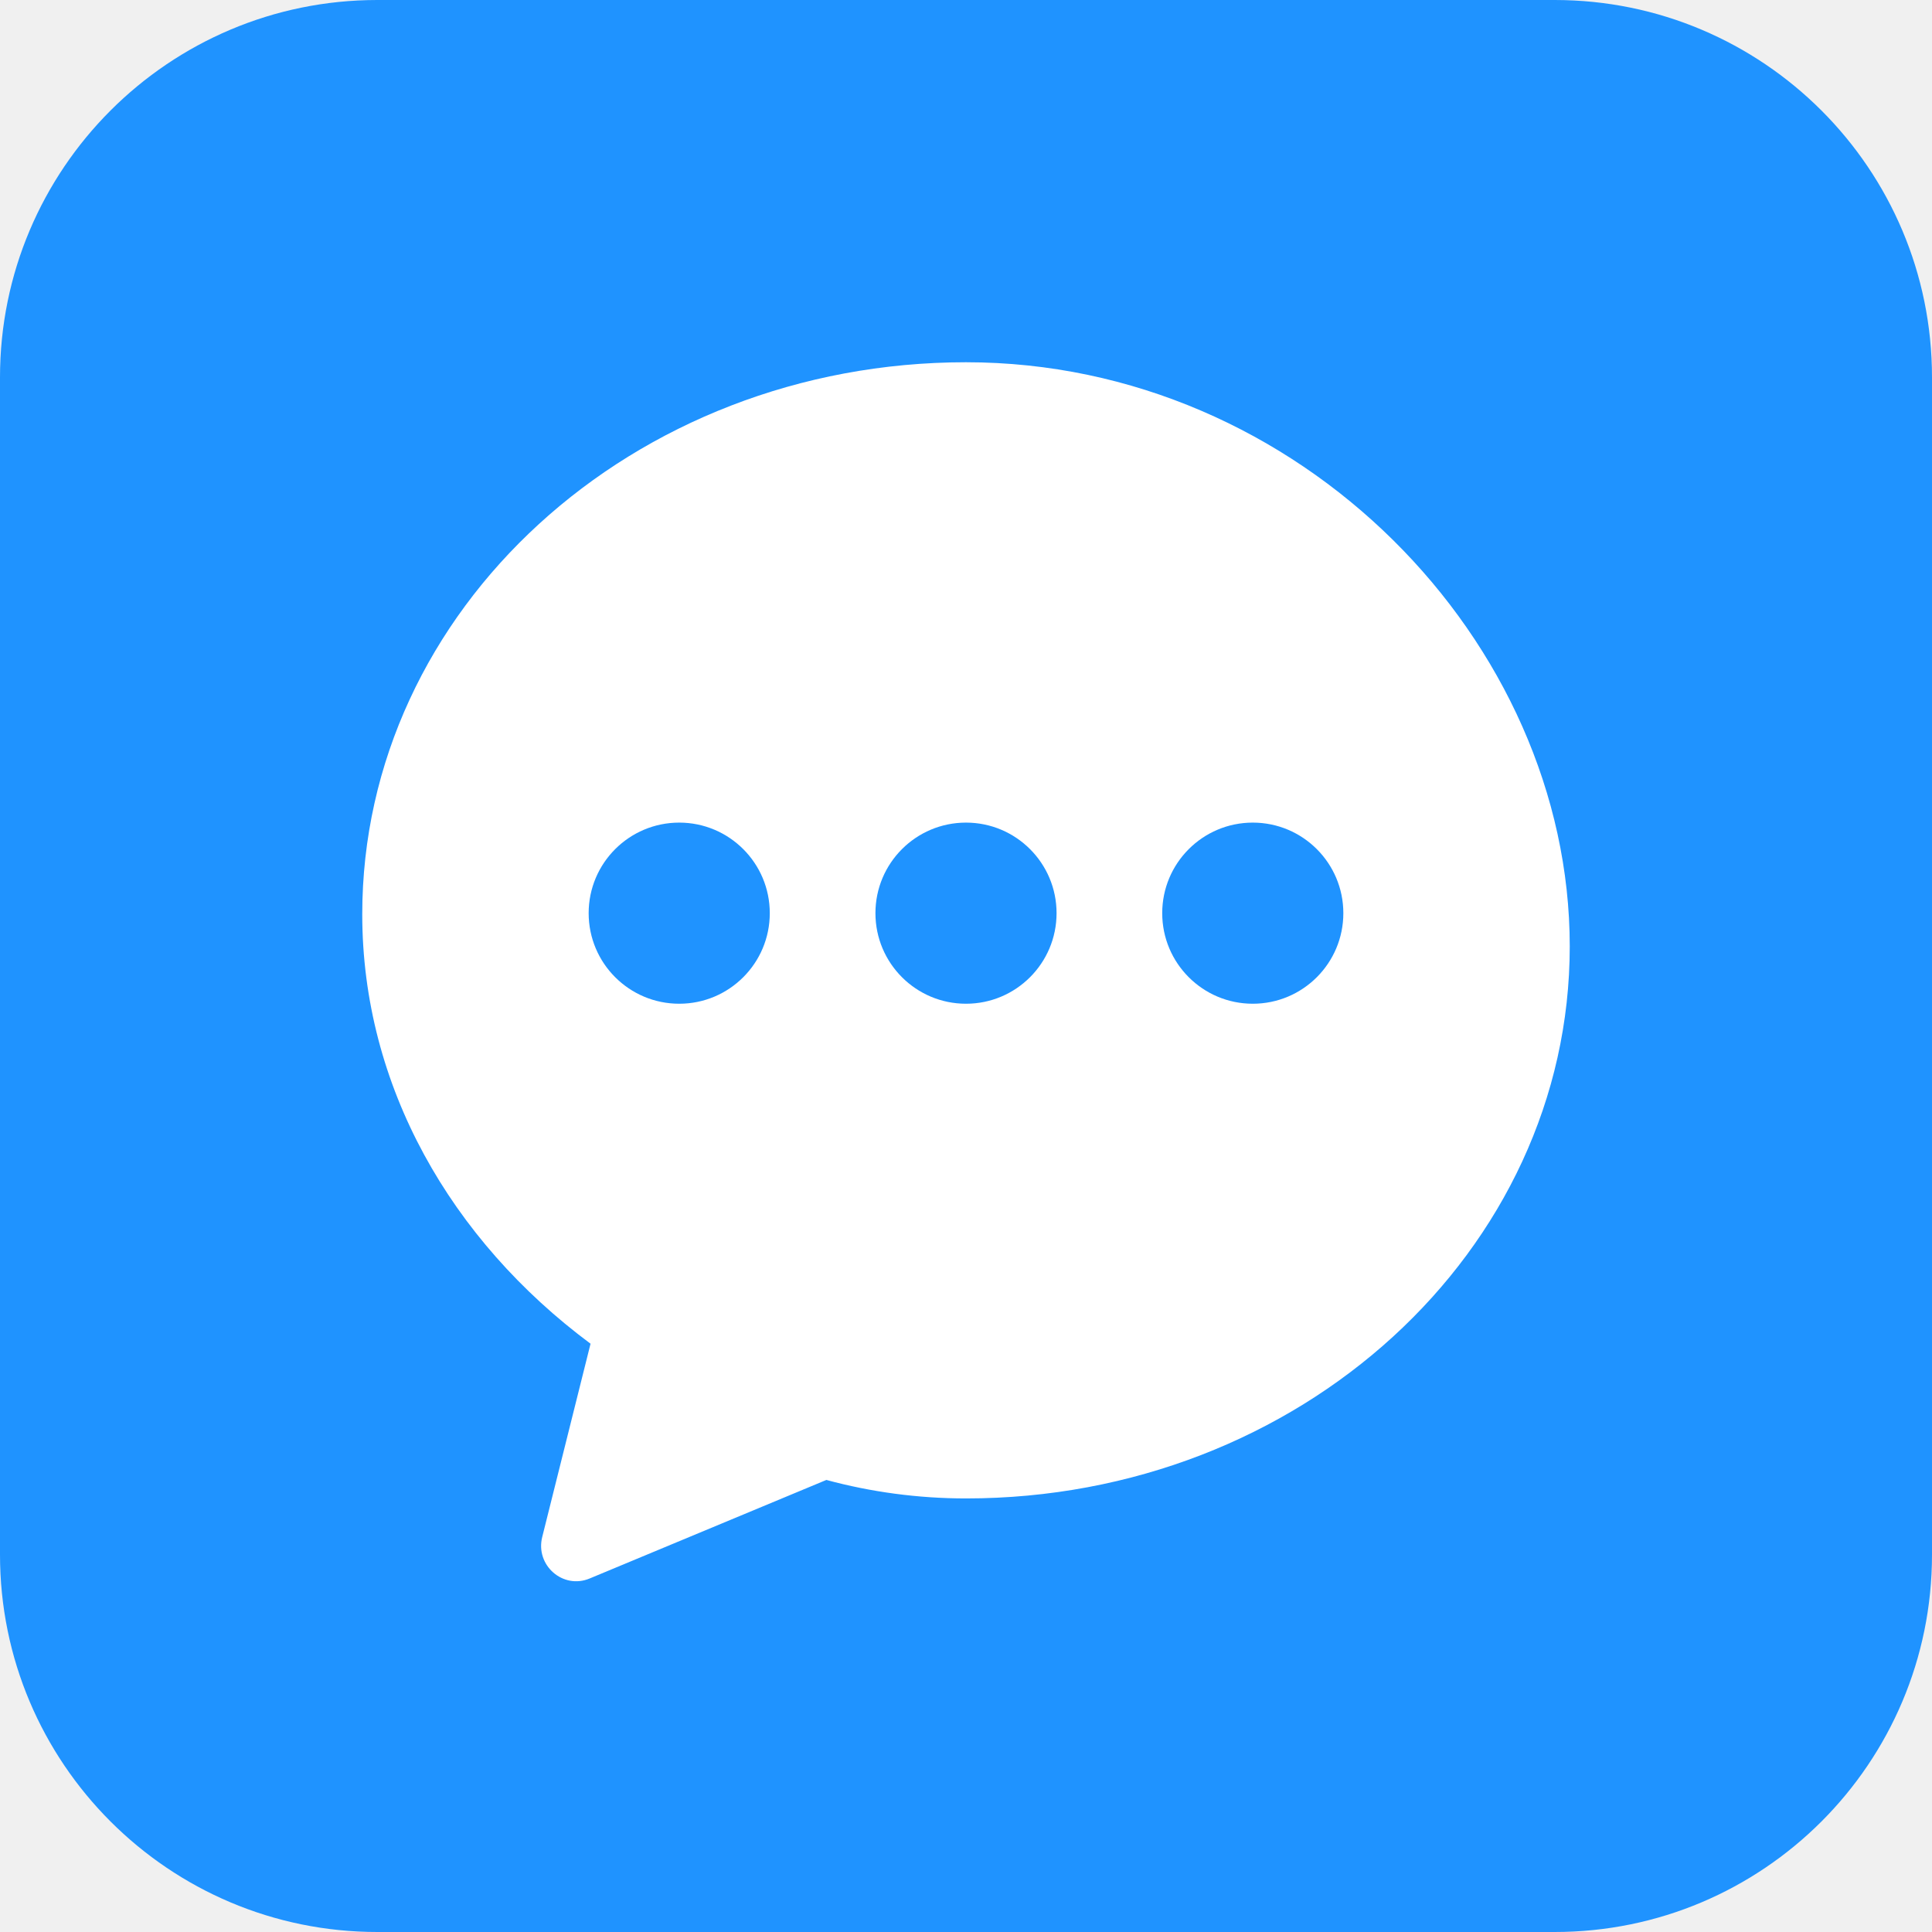
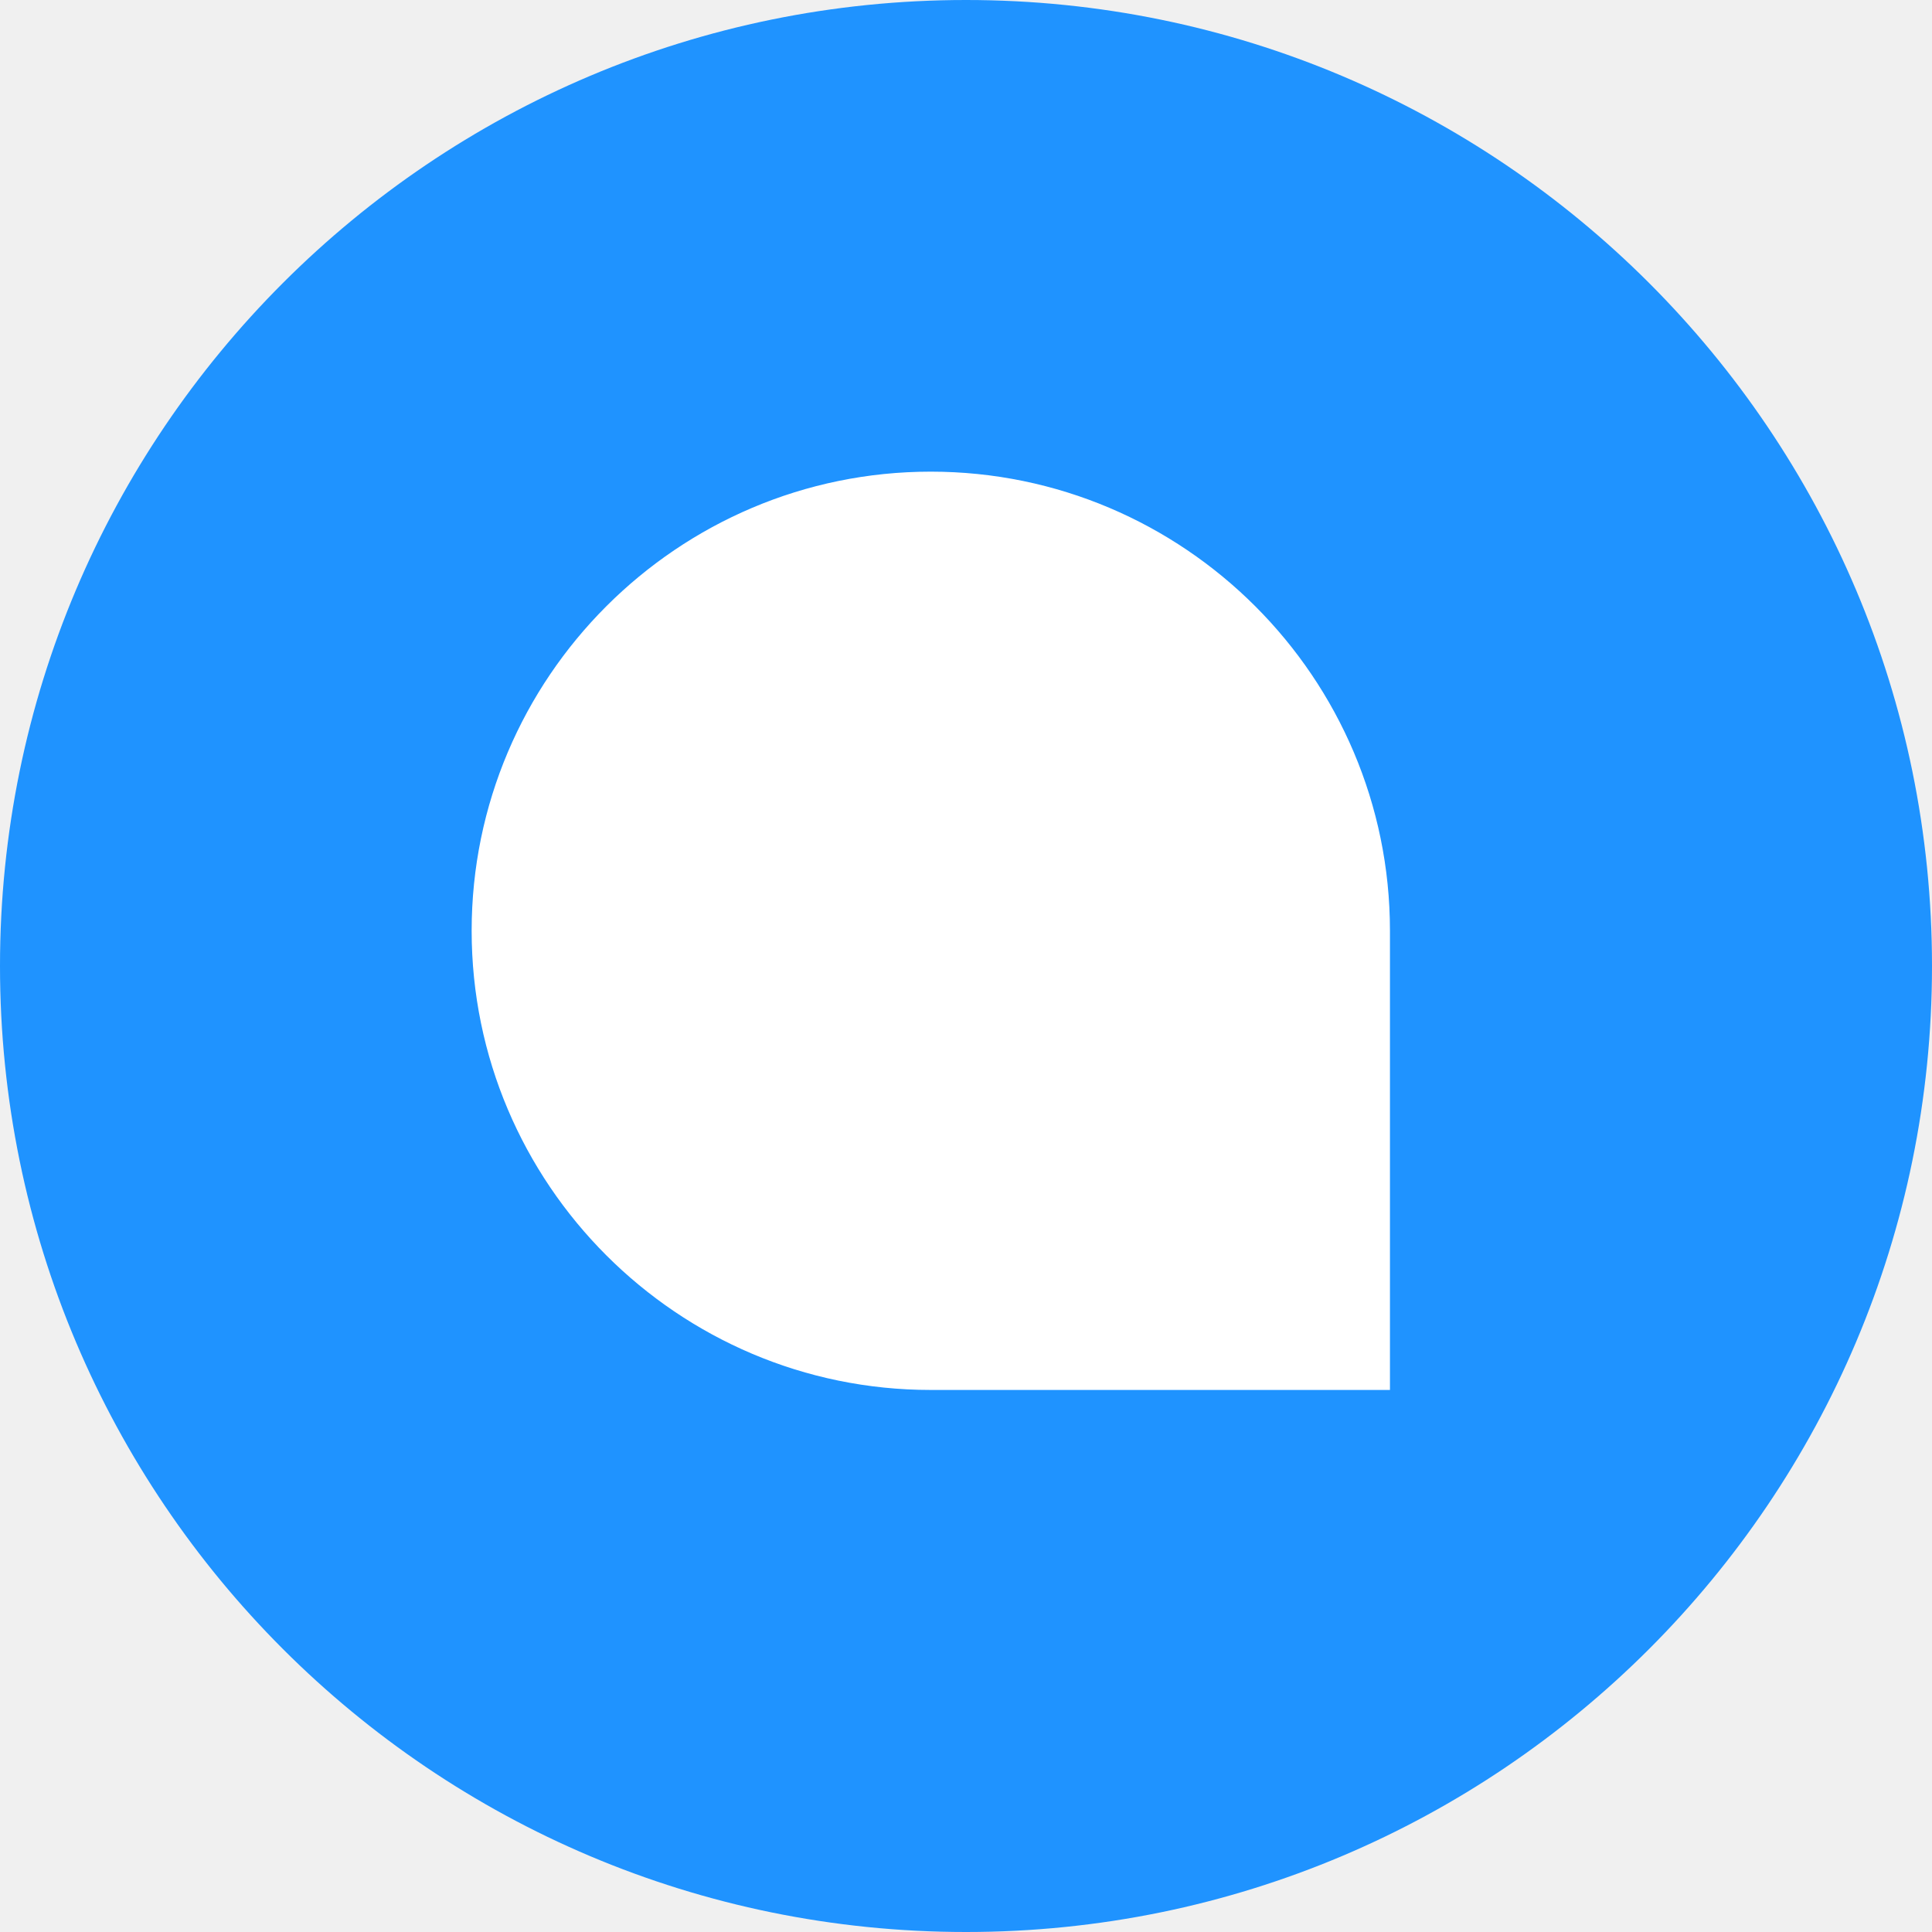
- <svg xmlns="http://www.w3.org/2000/svg" viewBox="0 0 512 512" fill="none">
-   <rect width="512" height="512" rx="100" fill="#1F93FF" />
-   <path d="M256 96c-88.4 0-160 65.5-160 146.3 0 45.5 23.5 86.3 60.5 113.8l-12.8 51.2c-1.9 7.5 5.5 14 12.6 11l62.7-26.1c11.8 3.2 24.3 4.9 37 4.9 88.4 0 160-65.5 160-146.3S344.4 96 256 96z" fill="white" />
-   <circle cx="180" cy="242" r="24" fill="#1F93FF" />
-   <circle cx="256" cy="242" r="24" fill="#1F93FF" />
-   <circle cx="332" cy="242" r="24" fill="#1F93FF" />
+ <svg xmlns="http://www.w3.org/2000/svg" width="60" height="60" viewBox="0 0 16 16" fill="none">
+   <g clip-path="url(#chatwoot-logo-clip)">
+     <path d="M8 16C12.418 16 16 12.418 16 8C16 3.582 12.418 0 8 0C3.582 0 0 3.582 0 8C0 12.418 3.582 16 8 16Z" fill="#1F93FF" />
+     <path d="M11.417 11.417H7.708C5.664 11.417 4 9.753 4 7.708C4 5.664 5.664 4 7.708 4C9.753 4 11.417 5.664 11.417 7.708V11.417Z" fill="white" stroke="white" stroke-width="0.188" />
+   </g>
+   <defs>
+     <clipPath id="chatwoot-logo-clip">
+       <rect width="16" height="16" fill="white" />
+     </clipPath>
+   </defs>
</svg>
